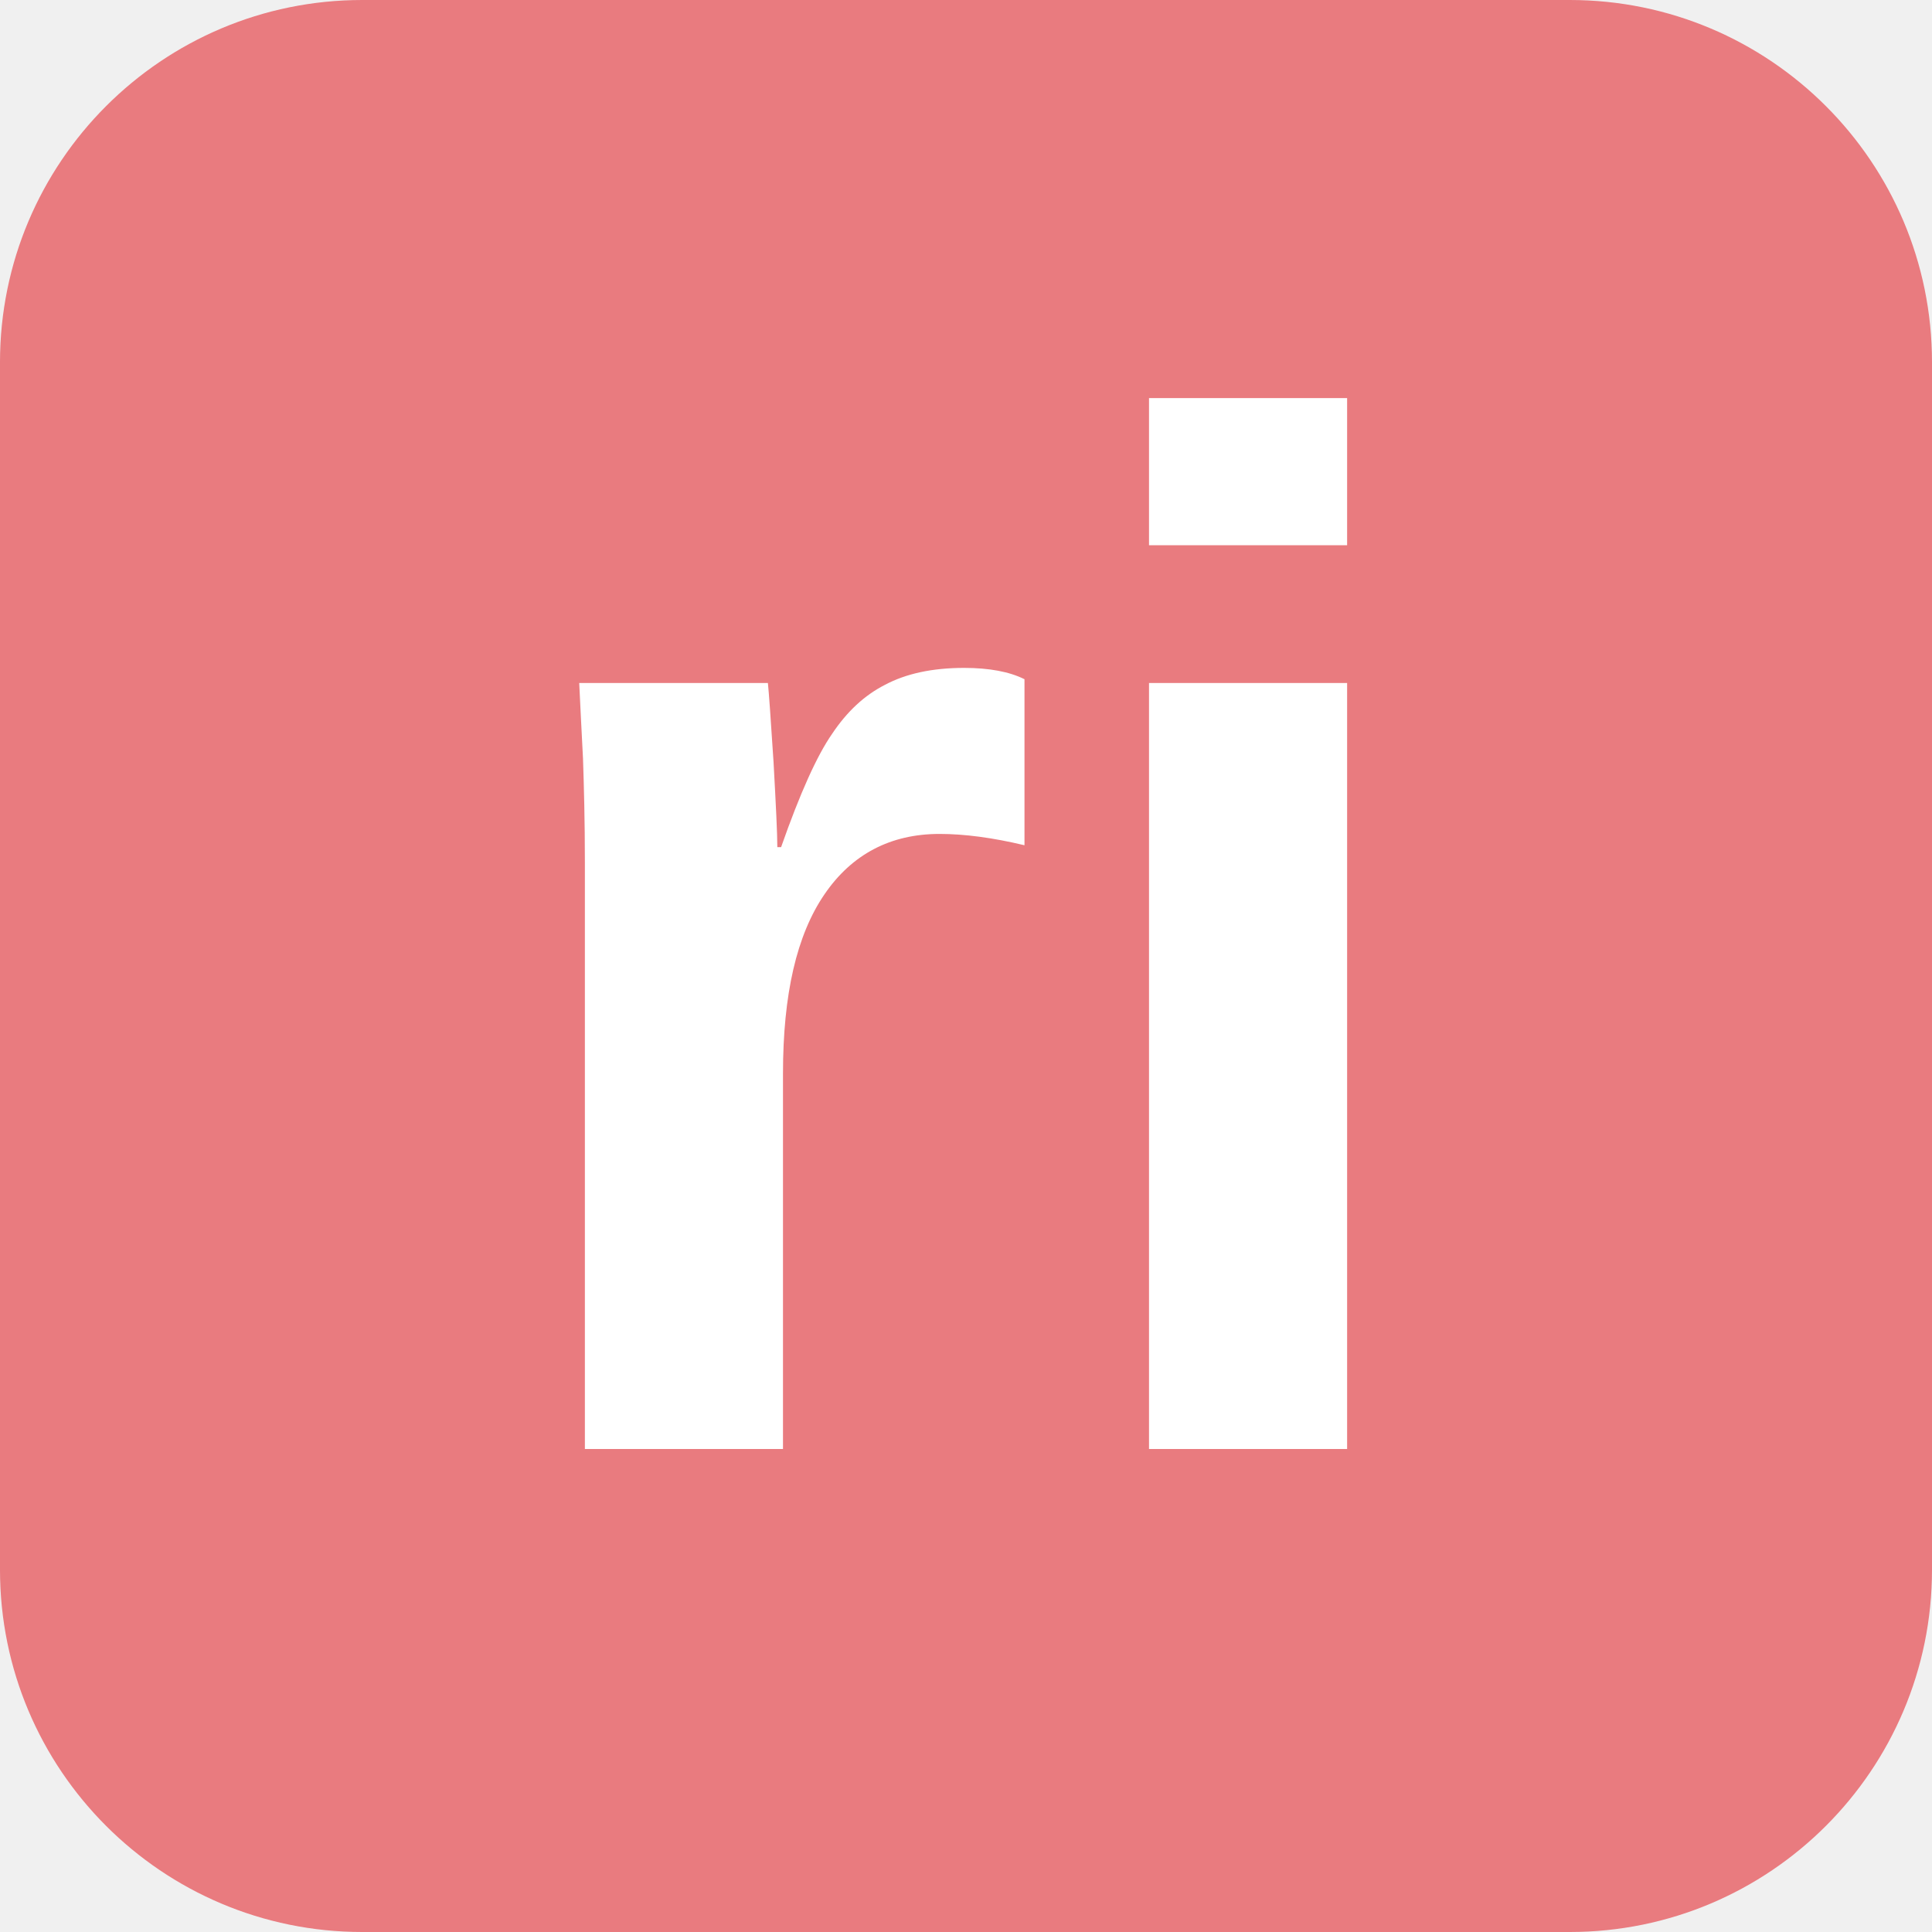
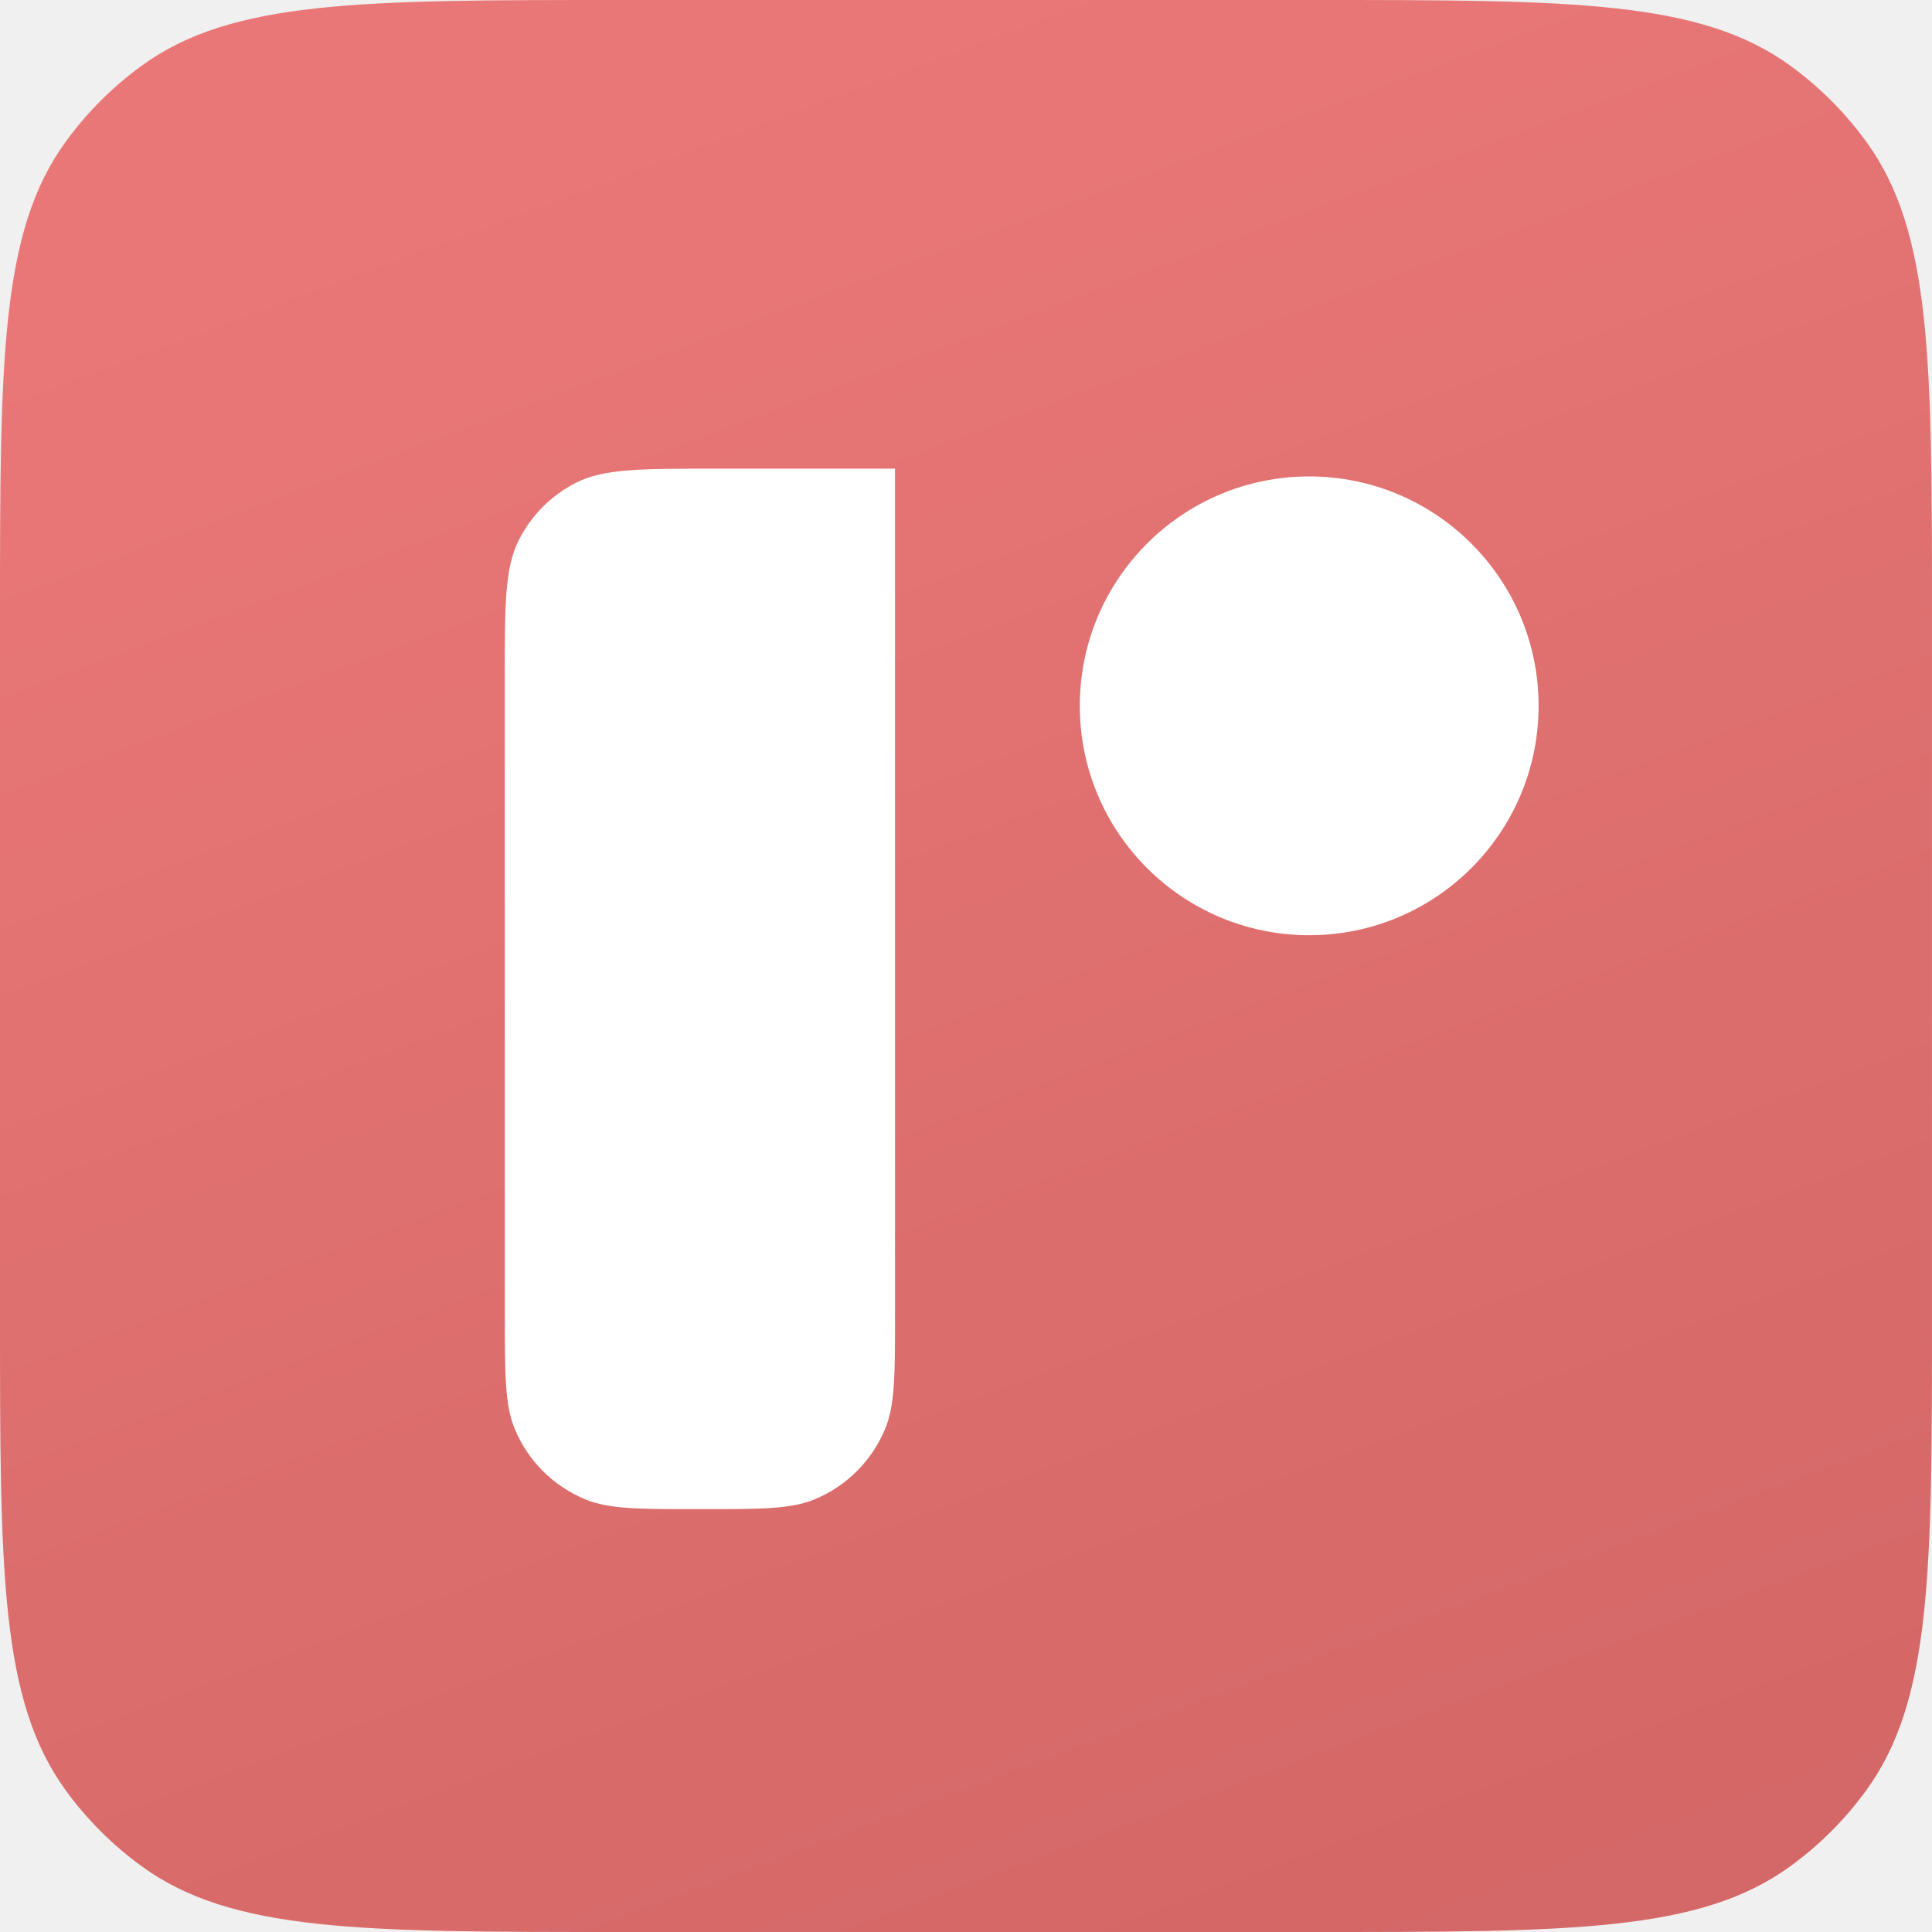
- <svg xmlns="http://www.w3.org/2000/svg" viewBox="0 0 16 16" width="16" height="16">
-   <rect width="16" height="16" rx="3" fill="#E6484F" opacity="0.7" />
-   <text x="8" y="12" font-family="Arial,sans-serif" font-size="12" font-weight="bold" fill="white" text-anchor="middle">ri</text>
+ <svg xmlns="http://www.w3.org/2000/svg" width="16" height="16" viewBox="0 0 250 250" fill="none">
+   <defs>
+     <linearGradient id="bg" x1="124.999" y1="0" x2="215.066" y2="241.846" gradientUnits="userSpaceOnUse">
+       <stop stop-color="#E84F4F" />
+       <stop offset=".409" stop-color="#DB4646" />
+       <stop offset=".999" stop-color="#CB3939" />
+     </linearGradient>
+   </defs>
+   <path fill="url(#bg)" opacity="0.75" d="M0 80.086C0 46.72 0 30.044 8.496 18.342a44.557 44.557 0 0 1 9.846-9.847C30.032 0 46.719 0 80.082 0h89.83c33.368 0 50.042 0 61.745 8.495a44.452 44.452 0 0 1 9.841 9.847c8.5 11.695 8.5 28.377 8.5 61.744v89.828c0 33.367 0 50.042-8.5 61.744a44.32 44.32 0 0 1-9.841 9.841C219.961 250 203.28 250 169.912 250h-89.83c-33.363 0-50.043 0-61.74-8.501a44.428 44.428 0 0 1-9.846-9.841C0 219.963 0 203.281 0 169.914V80.086Z" />
+   <circle cx="169.41" cy="91.333" r="29.683" fill="#fff" />
+   <path fill="#fff" d="M65.318 87.582c0-9.422 0-14.135 1.84-17.74a16.802 16.802 0 0 1 7.355-7.364c3.6-1.831 8.313-1.831 17.74-1.831h23.564v109.398c0 7.842 0 11.765-1.282 14.854a16.823 16.823 0 0 1-9.11 9.108c-3.091 1.282-7.014 1.282-14.853 1.282-7.842 0-11.765 0-14.854-1.282a16.817 16.817 0 0 1-9.11-9.108c-1.282-3.091-1.282-7.014-1.282-14.854l-.008-82.463Z" />
</svg>
